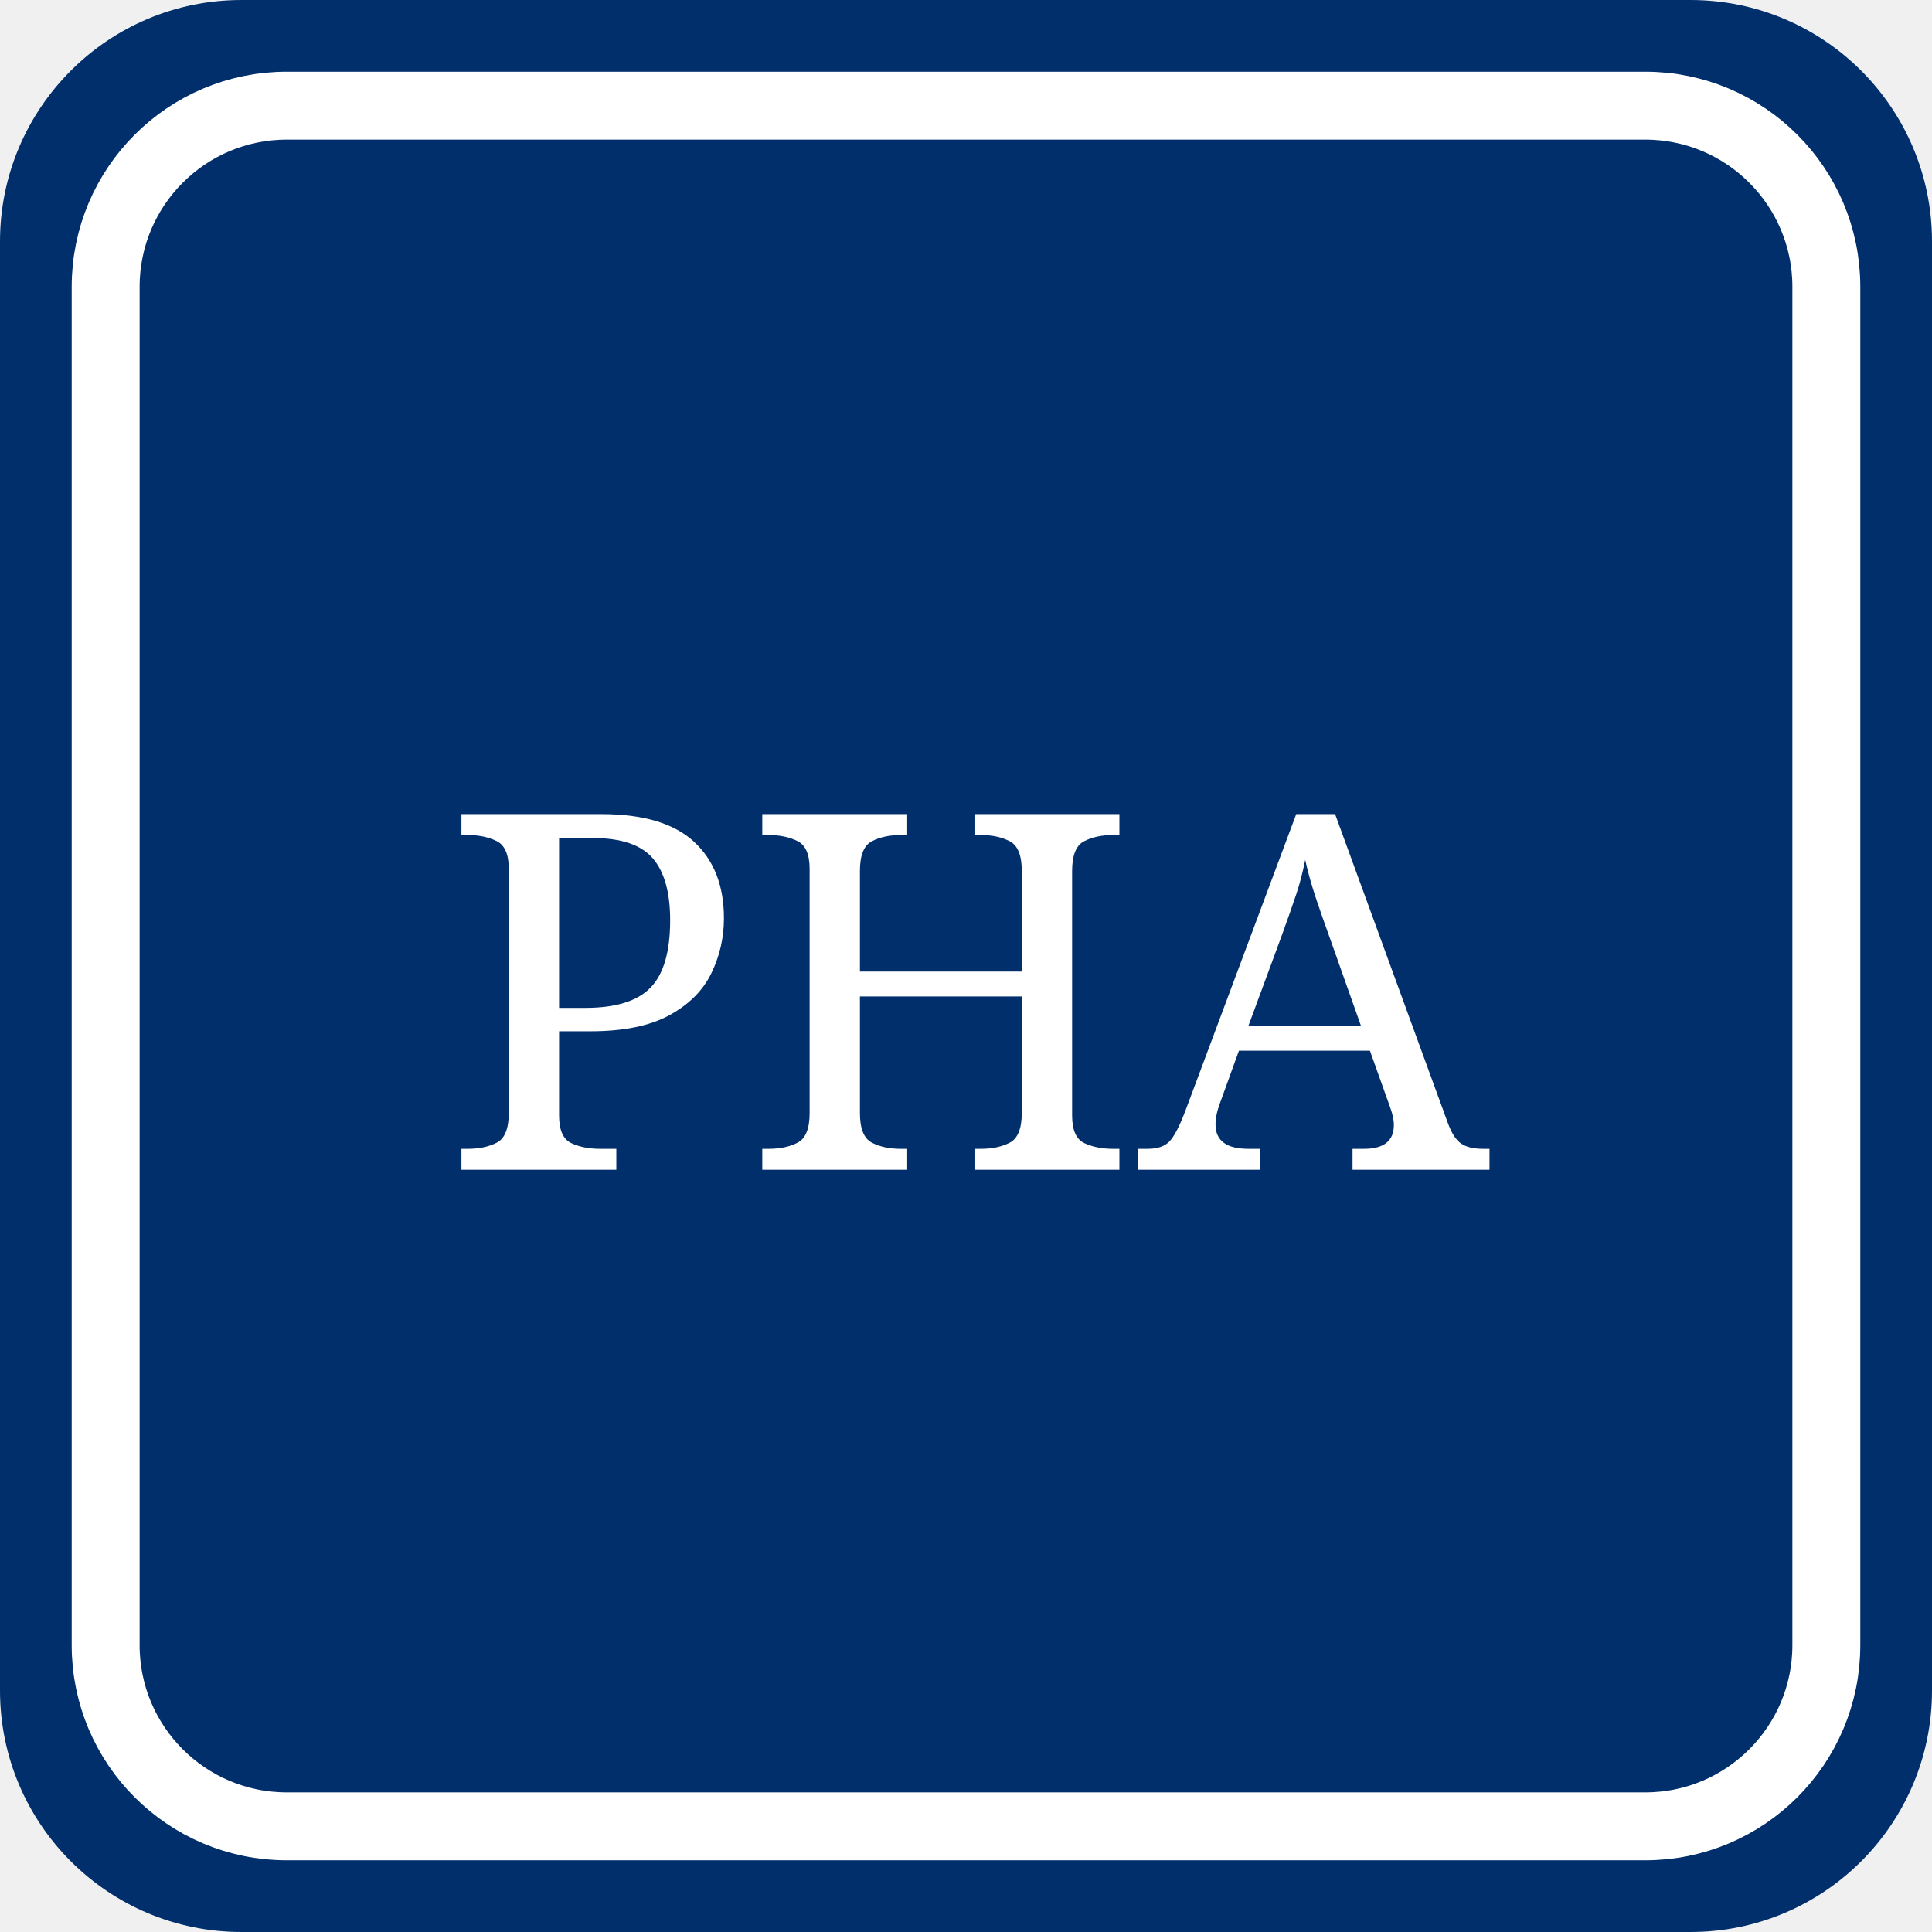
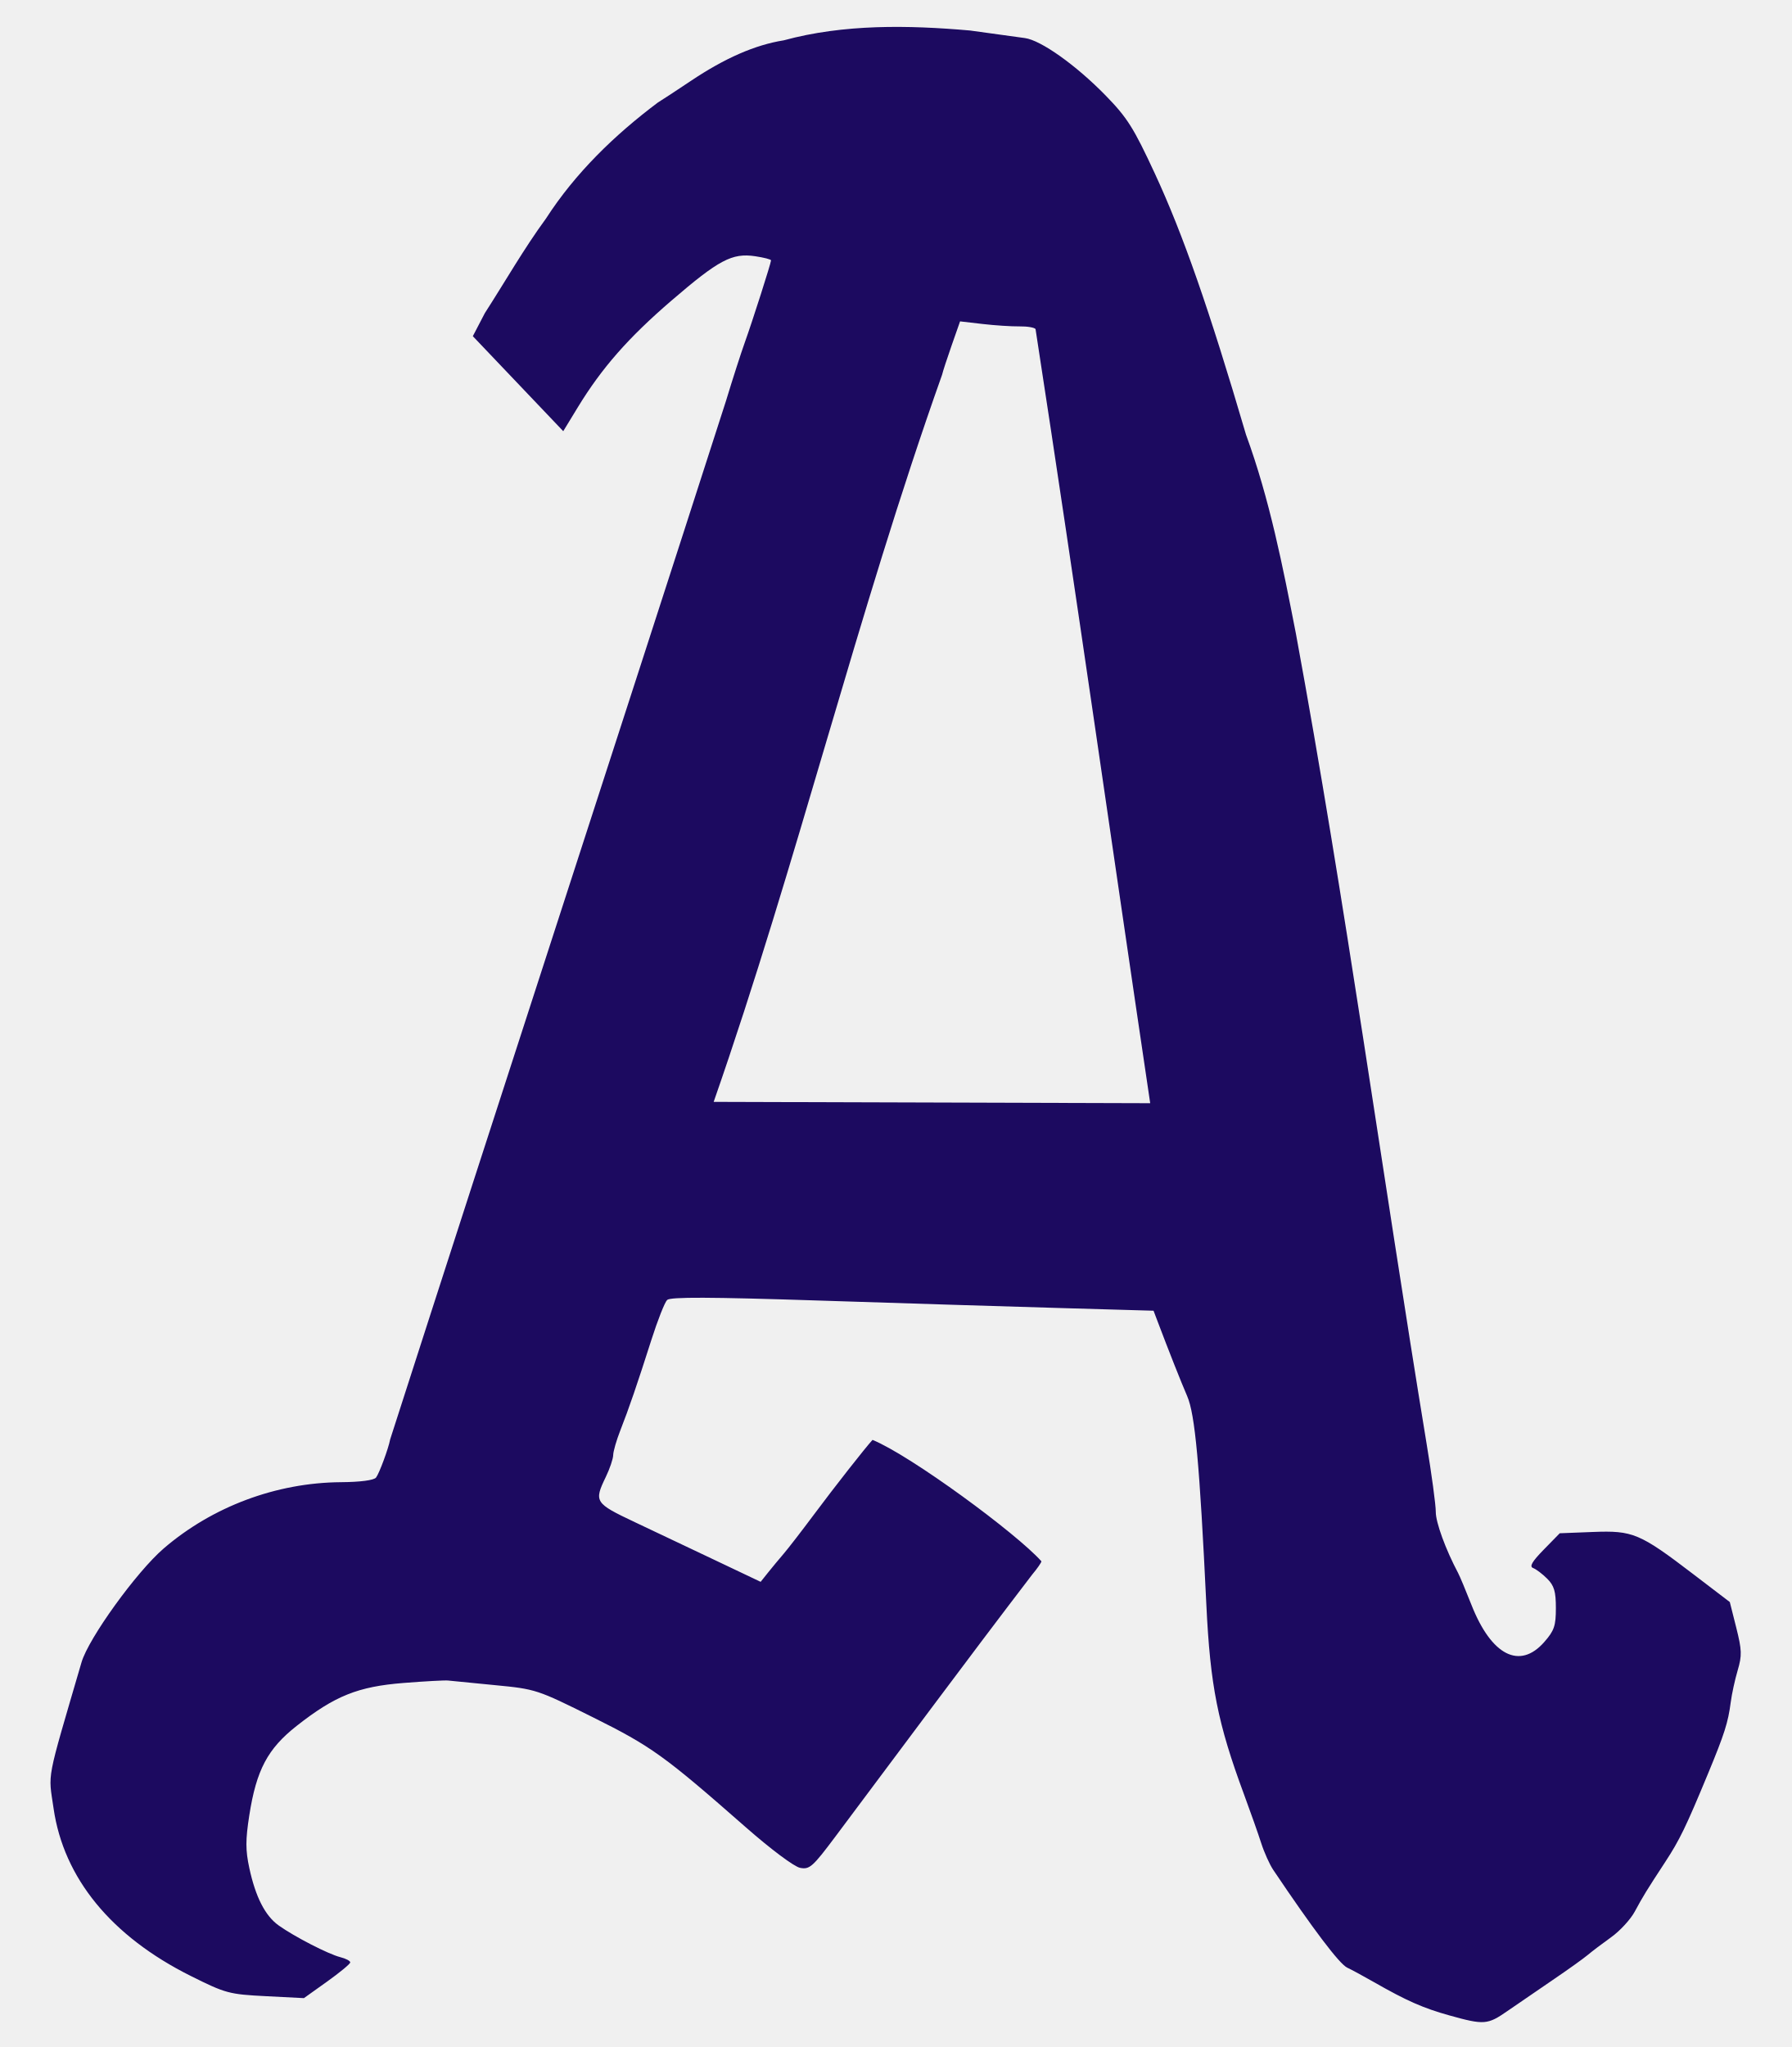
- <svg xmlns="http://www.w3.org/2000/svg" viewBox="0 0 512 512" role="img">
-   <rect width="512" height="512" rx="64" fill="#002F6C" />
-   <rect x="28" y="28" width="456" height="456" rx="48" fill="none" stroke="#FFFFFF" stroke-width="18" />
-   <text x="256" y="310" text-anchor="middle" font-family="Georgia, serif" font-size="132" fill="#FFFFFF">PHA</text>
+ <svg xmlns="http://www.w3.org/2000/svg" id="svg2" width="477" height="545" version="1.0">
+   <path style="fill:#1c0a60" d="M 385.989,536.598 C 378.975,534.643 374.564,532.696 365.824,527.699 C 363.074,526.127 359.896,524.407 358.76,523.876 C 356.691,522.909 349.681,513.647 339.06,497.845 C 338.09,496.401 336.647,493.195 335.855,490.72 C 335.062,488.245 332.997,482.395 331.265,477.72 C 324.263,458.813 322.28,448.819 321.245,427.22 C 319.451,389.753 318.239,376.567 316.145,371.72 C 314.438,367.768 311.298,359.836 308.179,351.595 L 307.185,348.97 L 282.005,348.246 C 268.156,347.848 239.274,346.951 217.824,346.254 C 189.083,345.319 178.518,345.279 177.66,346.103 C 177.02,346.717 175.133,351.495 173.466,356.72 C 169.666,368.636 167.502,374.939 165.162,380.906 C 164.151,383.483 163.309,386.408 163.29,387.406 C 163.272,388.404 162.387,391.02 161.324,393.22 C 158.13,399.834 158.376,400.218 169.074,405.274 C 174.437,407.808 184.164,412.418 190.69,415.518 L 202.555,421.154 L 204.526,418.687 C 205.61,417.33 207.47,415.089 208.661,413.706 C 209.851,412.324 213.503,407.599 216.777,403.206 C 222.231,395.889 230.421,385.453 232.351,383.36 C 242.6,387.571 270.756,408.303 277.324,415.686 C 277.324,416.018 276.207,417.624 274.841,419.255 C 257.168,442.362 239.864,465.749 222.42,489.029 C 216.406,497.062 215.581,497.791 213.06,497.301 C 211.48,496.995 205.271,492.352 198.56,486.459 C 176.875,467.416 173.474,464.971 157.824,457.183 C 143.033,449.821 142.671,449.702 131.824,448.661 C 125.774,448.08 120.149,447.526 119.324,447.43 C 118.499,447.334 113.17,447.625 107.481,448.075 C 95.326,449.037 89.192,451.498 79.019,459.493 C 71.262,465.589 68.264,471.251 66.379,483.366 C 65.366,489.88 65.368,492.599 66.389,497.337 C 68.059,505.087 70.612,510.077 74.223,512.648 C 78.433,515.646 87.458,520.286 90.624,521.081 C 92.109,521.453 93.3,522.087 93.27,522.489 C 93.241,522.891 90.453,525.193 87.075,527.604 L 80.932,531.987 L 70.737,531.467 C 61.009,530.971 60.093,530.723 50.795,526.083 C 29.629,515.521 16.949,500.036 14.267,481.476 C 12.85,471.668 12.178,475.179 21.712,442.57 C 23.58,436.181 36.361,418.481 43.598,412.261 C 56.57,401.112 73.589,394.748 90.773,394.622 C 95.952,394.584 99.57,394.108 100.138,393.39 C 100.98,392.327 103.448,385.656 103.901,383.22 C 133.566,290.993 163.626,198.999 193.334,106.72 C 195.088,100.945 197.332,93.97 198.321,91.22 C 200.376,85.504 205.324,70.027 205.324,69.316 C 205.324,69.056 203.412,68.561 201.074,68.216 C 194.948,67.313 191.425,69.182 178.824,80.018 C 167.303,89.926 160.24,97.975 153.822,108.51 L 149.991,114.8 L 125.913,89.507 L 129.112,83.364 C 134.511,74.988 139.508,66.205 145.401,58.173 C 153.191,46.08 163.68,35.922 175.198,27.289 C 176.178,26.701 180.128,24.112 183.977,21.535 C 193.041,15.466 201.075,11.958 208.701,10.74 C 224.733,6.374 241.867,6.68 258.324,8.123 C 264.649,9.005 271.214,9.91 272.913,10.134 C 277.188,10.699 286.558,17.362 294.438,25.44 C 300.183,31.329 301.904,34.06 307.54,46.22 C 315.037,62.398 321.999,82.338 331.804,115.72 C 338.122,132.987 341.597,150.803 345.098,168.72 C 358.282,240.29 368.079,312.419 379.871,384.22 C 381.24,392.47 382.352,400.711 382.342,402.532 C 382.327,405.326 384.966,412.548 388.283,418.791 C 388.742,419.655 390.344,423.48 391.844,427.291 C 397.145,440.764 404.694,444.619 411.221,437.185 C 413.889,434.146 414.324,432.878 414.324,428.14 C 414.324,423.718 413.868,422.173 412.018,420.322 C 410.749,419.054 409.061,417.775 408.268,417.48 C 407.209,417.088 407.961,415.782 411.088,412.583 L 415.352,408.22 L 424.193,407.876 C 434.838,407.462 436.642,408.221 450.918,419.115 L 460.642,426.536 L 462.36,433.361 C 463.856,439.303 463.905,440.771 462.741,444.703 C 462.005,447.188 461.17,451.02 460.886,453.22 C 460.189,458.601 459.225,461.63 454.837,472.22 C 448.94,486.452 447.291,489.856 443.438,495.744 C 438.387,503.464 437.617,504.719 435.308,508.984 C 434.187,511.054 431.37,514.107 429.047,515.768 C 426.725,517.43 423.924,519.551 422.824,520.483 C 421.724,521.414 417.496,524.436 413.428,527.198 C 409.36,529.96 403.96,533.66 401.428,535.419 C 396.125,539.104 395.223,539.173 385.989,536.598 z M 275.762,87.619 C 275.499,87.194 273.561,86.87 271.456,86.899 C 269.35,86.928 264.936,86.639 261.646,86.258 L 255.663,85.563 L 253.443,91.892 C 252.222,95.372 251.061,98.932 250.864,99.801 C 228.206,163.517 212.329,229.542 190.047,293.366 L 306.294,293.72 C 295.927,223.981 286.972,160.409 275.762,87.619 z" id="path2384" />
</svg>
